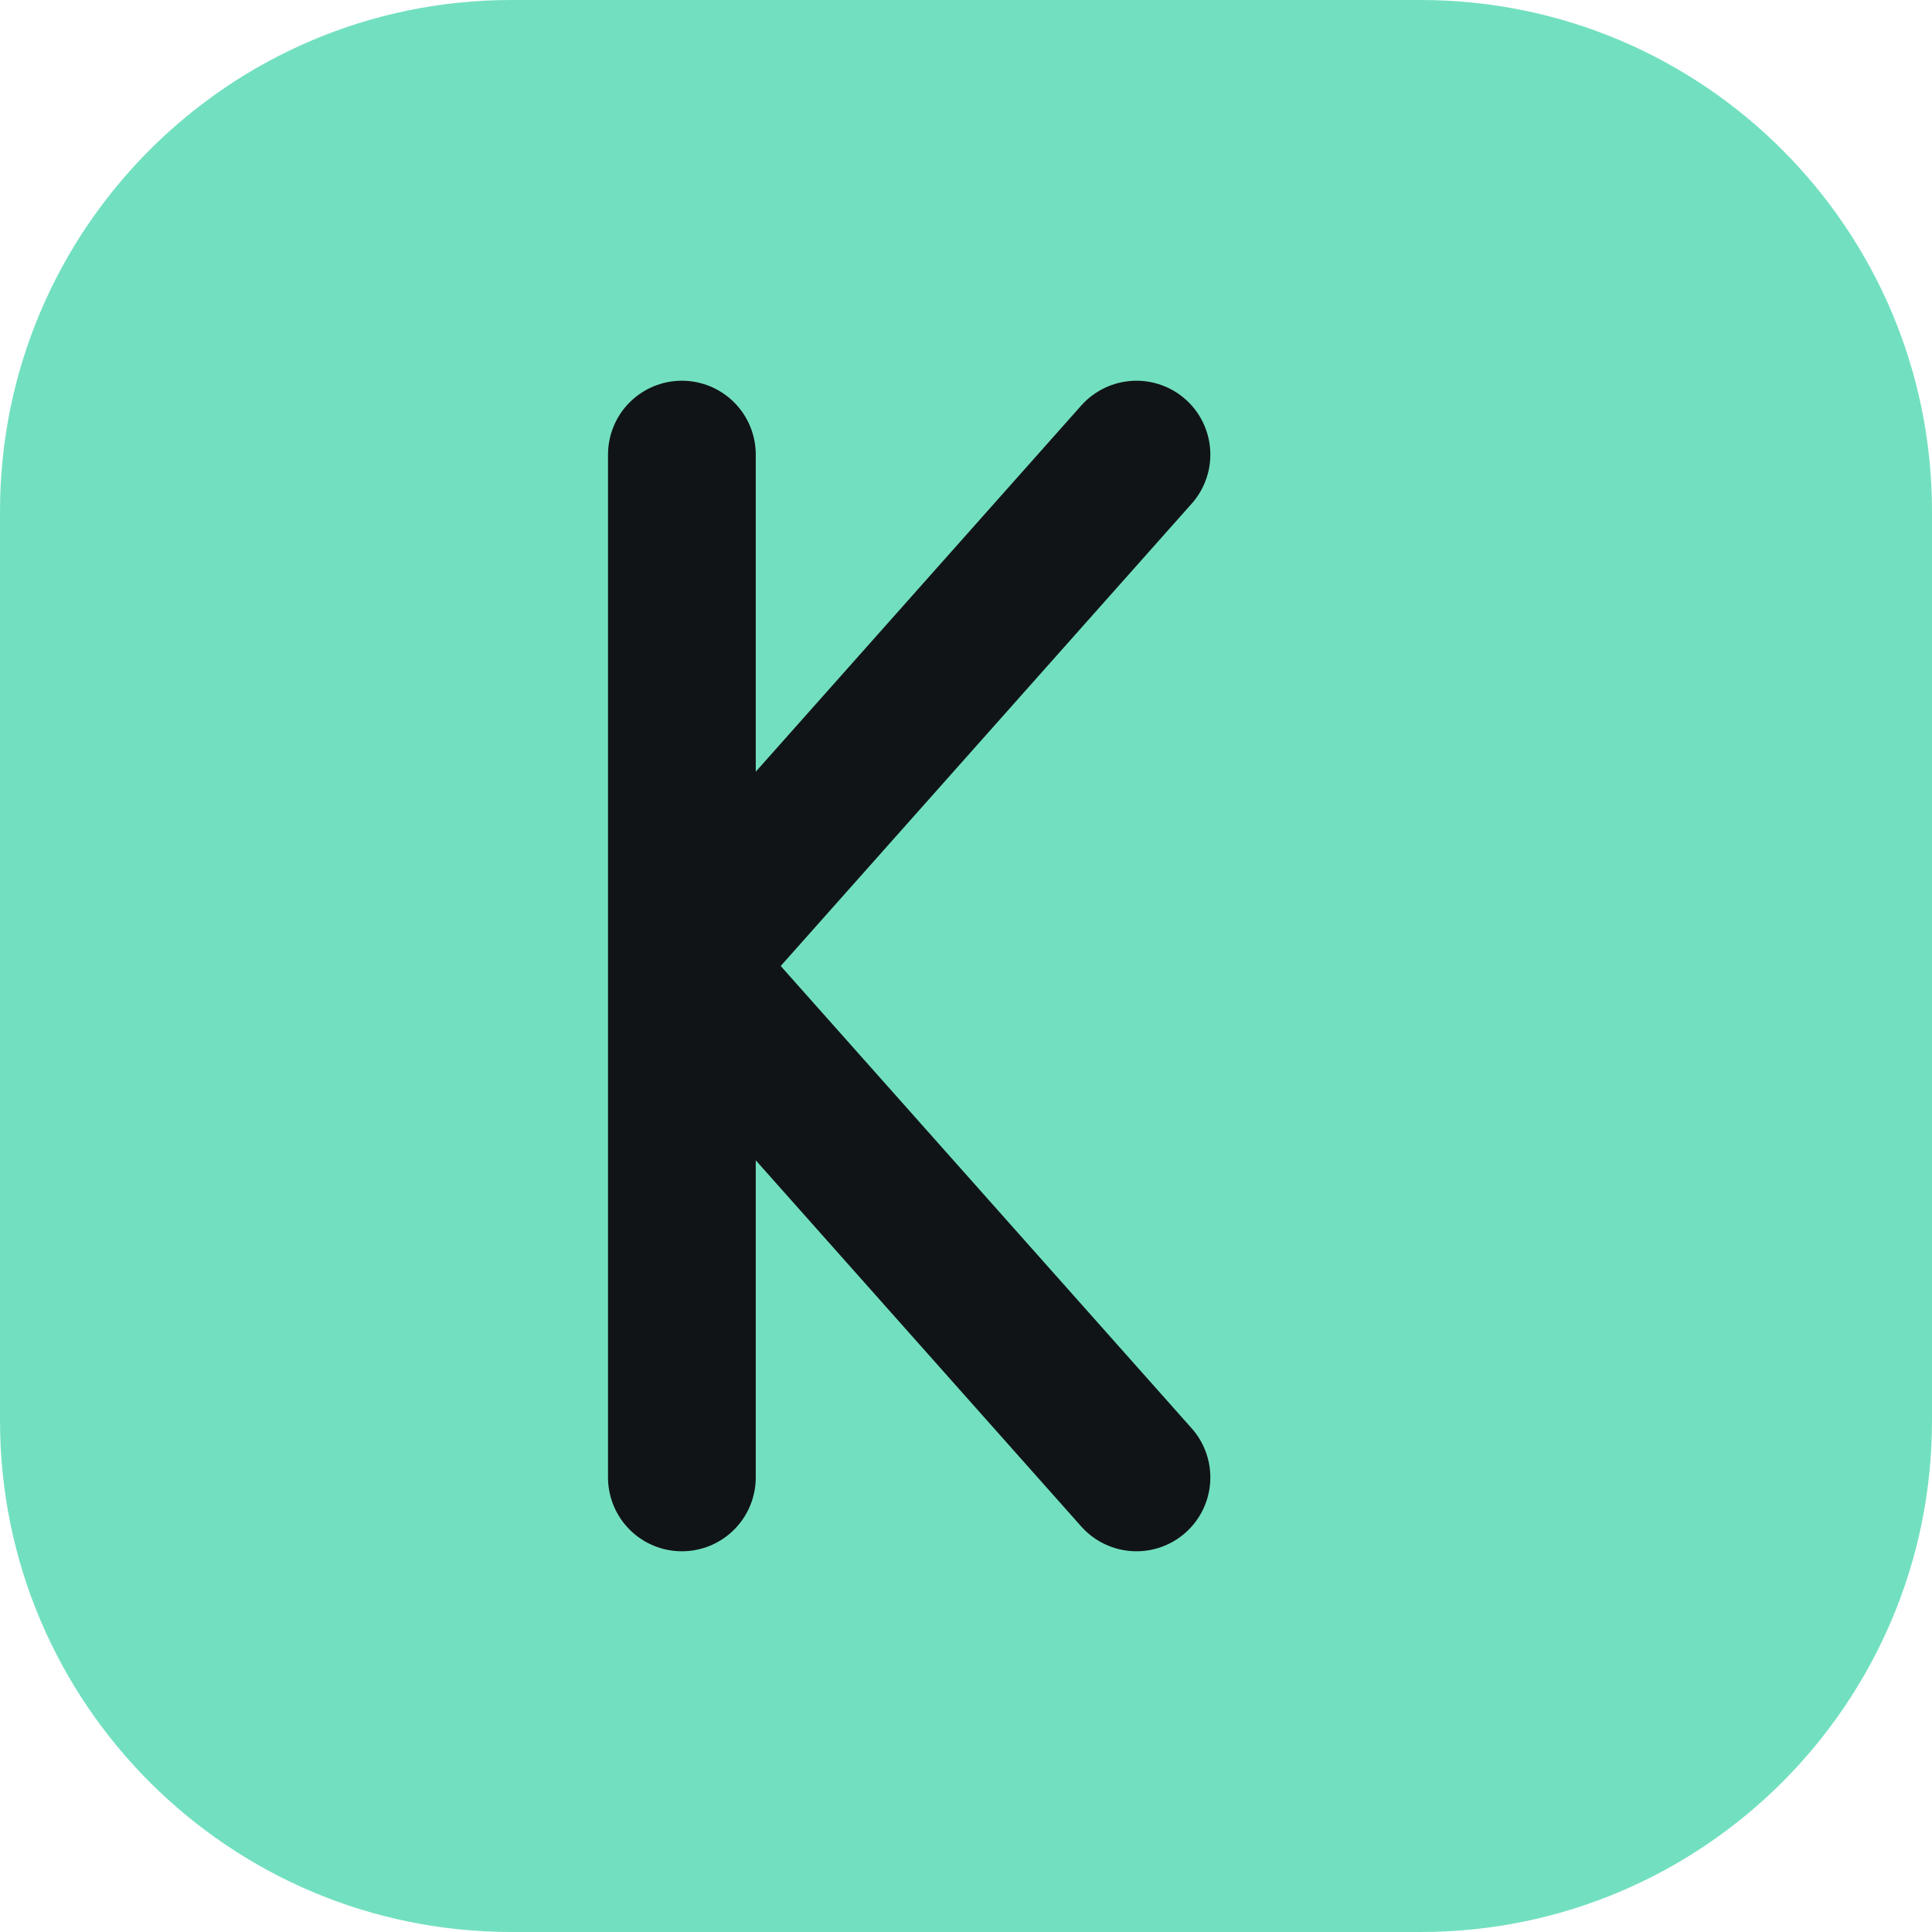
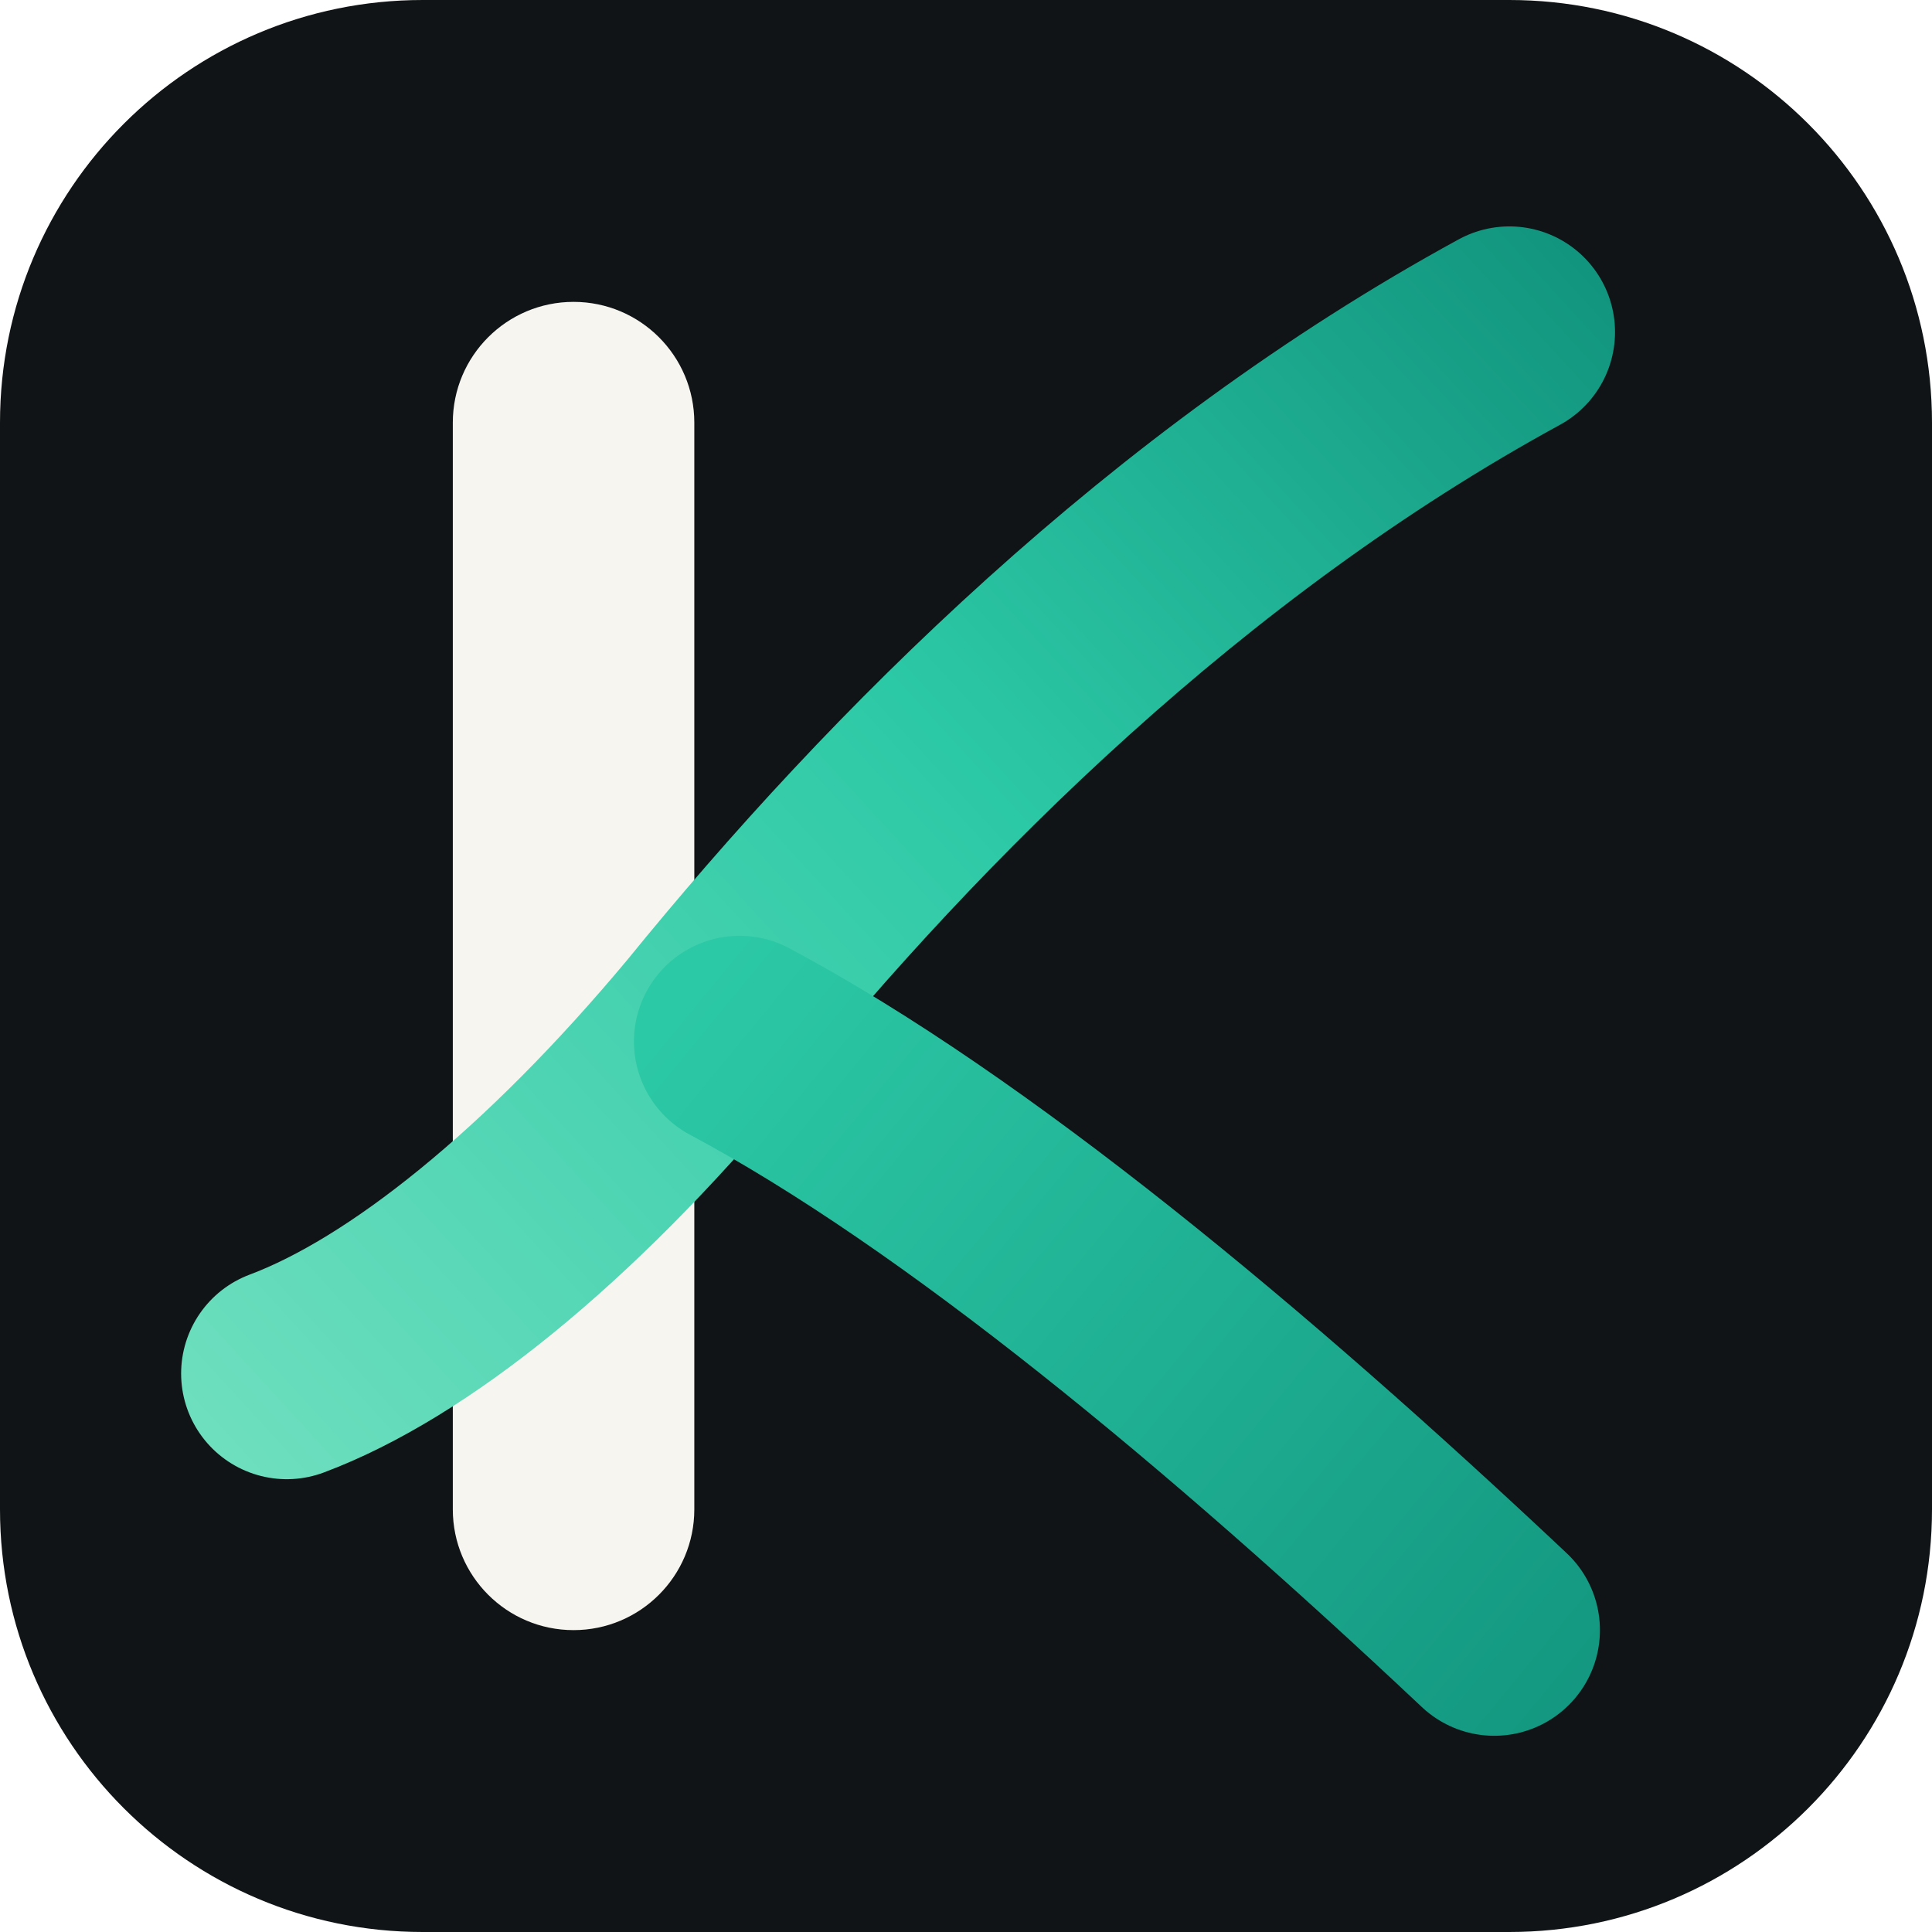
- <svg xmlns="http://www.w3.org/2000/svg" width="34" height="34" viewBox="0 0 34 34">
-   <rect width="34" height="34" rx="9" fill="#72E0C0" />
-   <path d="M12 8v18M12 17l8-9M12 17l8 9" stroke="#111416" stroke-width="2.6" stroke-linecap="round" stroke-linejoin="round" fill="none" />
+ <svg xmlns="http://www.w3.org/2000/svg" width="64" height="64" viewBox="0 0 64 64">
+   <defs>
+     <linearGradient id="flow" x1="54" y1="6" x2="6" y2="50" gradientUnits="userSpaceOnUse">
+       <stop stop-color="#0F8F7A" />
+       <stop offset="0.45" stop-color="#2CC9A6" />
+       <stop offset="1" stop-color="#72E0C0" />
+     </linearGradient>
+     <linearGradient id="leg" x1="22" y1="34" x2="56" y2="62" gradientUnits="userSpaceOnUse">
+       <stop stop-color="#2CC9A6" />
+       <stop offset="1" stop-color="#0F8F7A" />
+     </linearGradient>
+   </defs>
+   <rect width="64" height="64" rx="14" fill="#111416" />
+   <rect x="15" y="10" width="8" height="44" rx="4" fill="#F7F5F0" />
+   <path d="M50 11 C39 17 30 26 23.5 34 C18.5 40 13.5 44 9.5 45.5" stroke="url(#flow)" stroke-width="7" stroke-linecap="round" fill="none" />
+   <path d="M24.5 34.5 C32 38.5 41 46 49.5 54" stroke="url(#leg)" stroke-width="7" stroke-linecap="round" fill="none" />
</svg>
